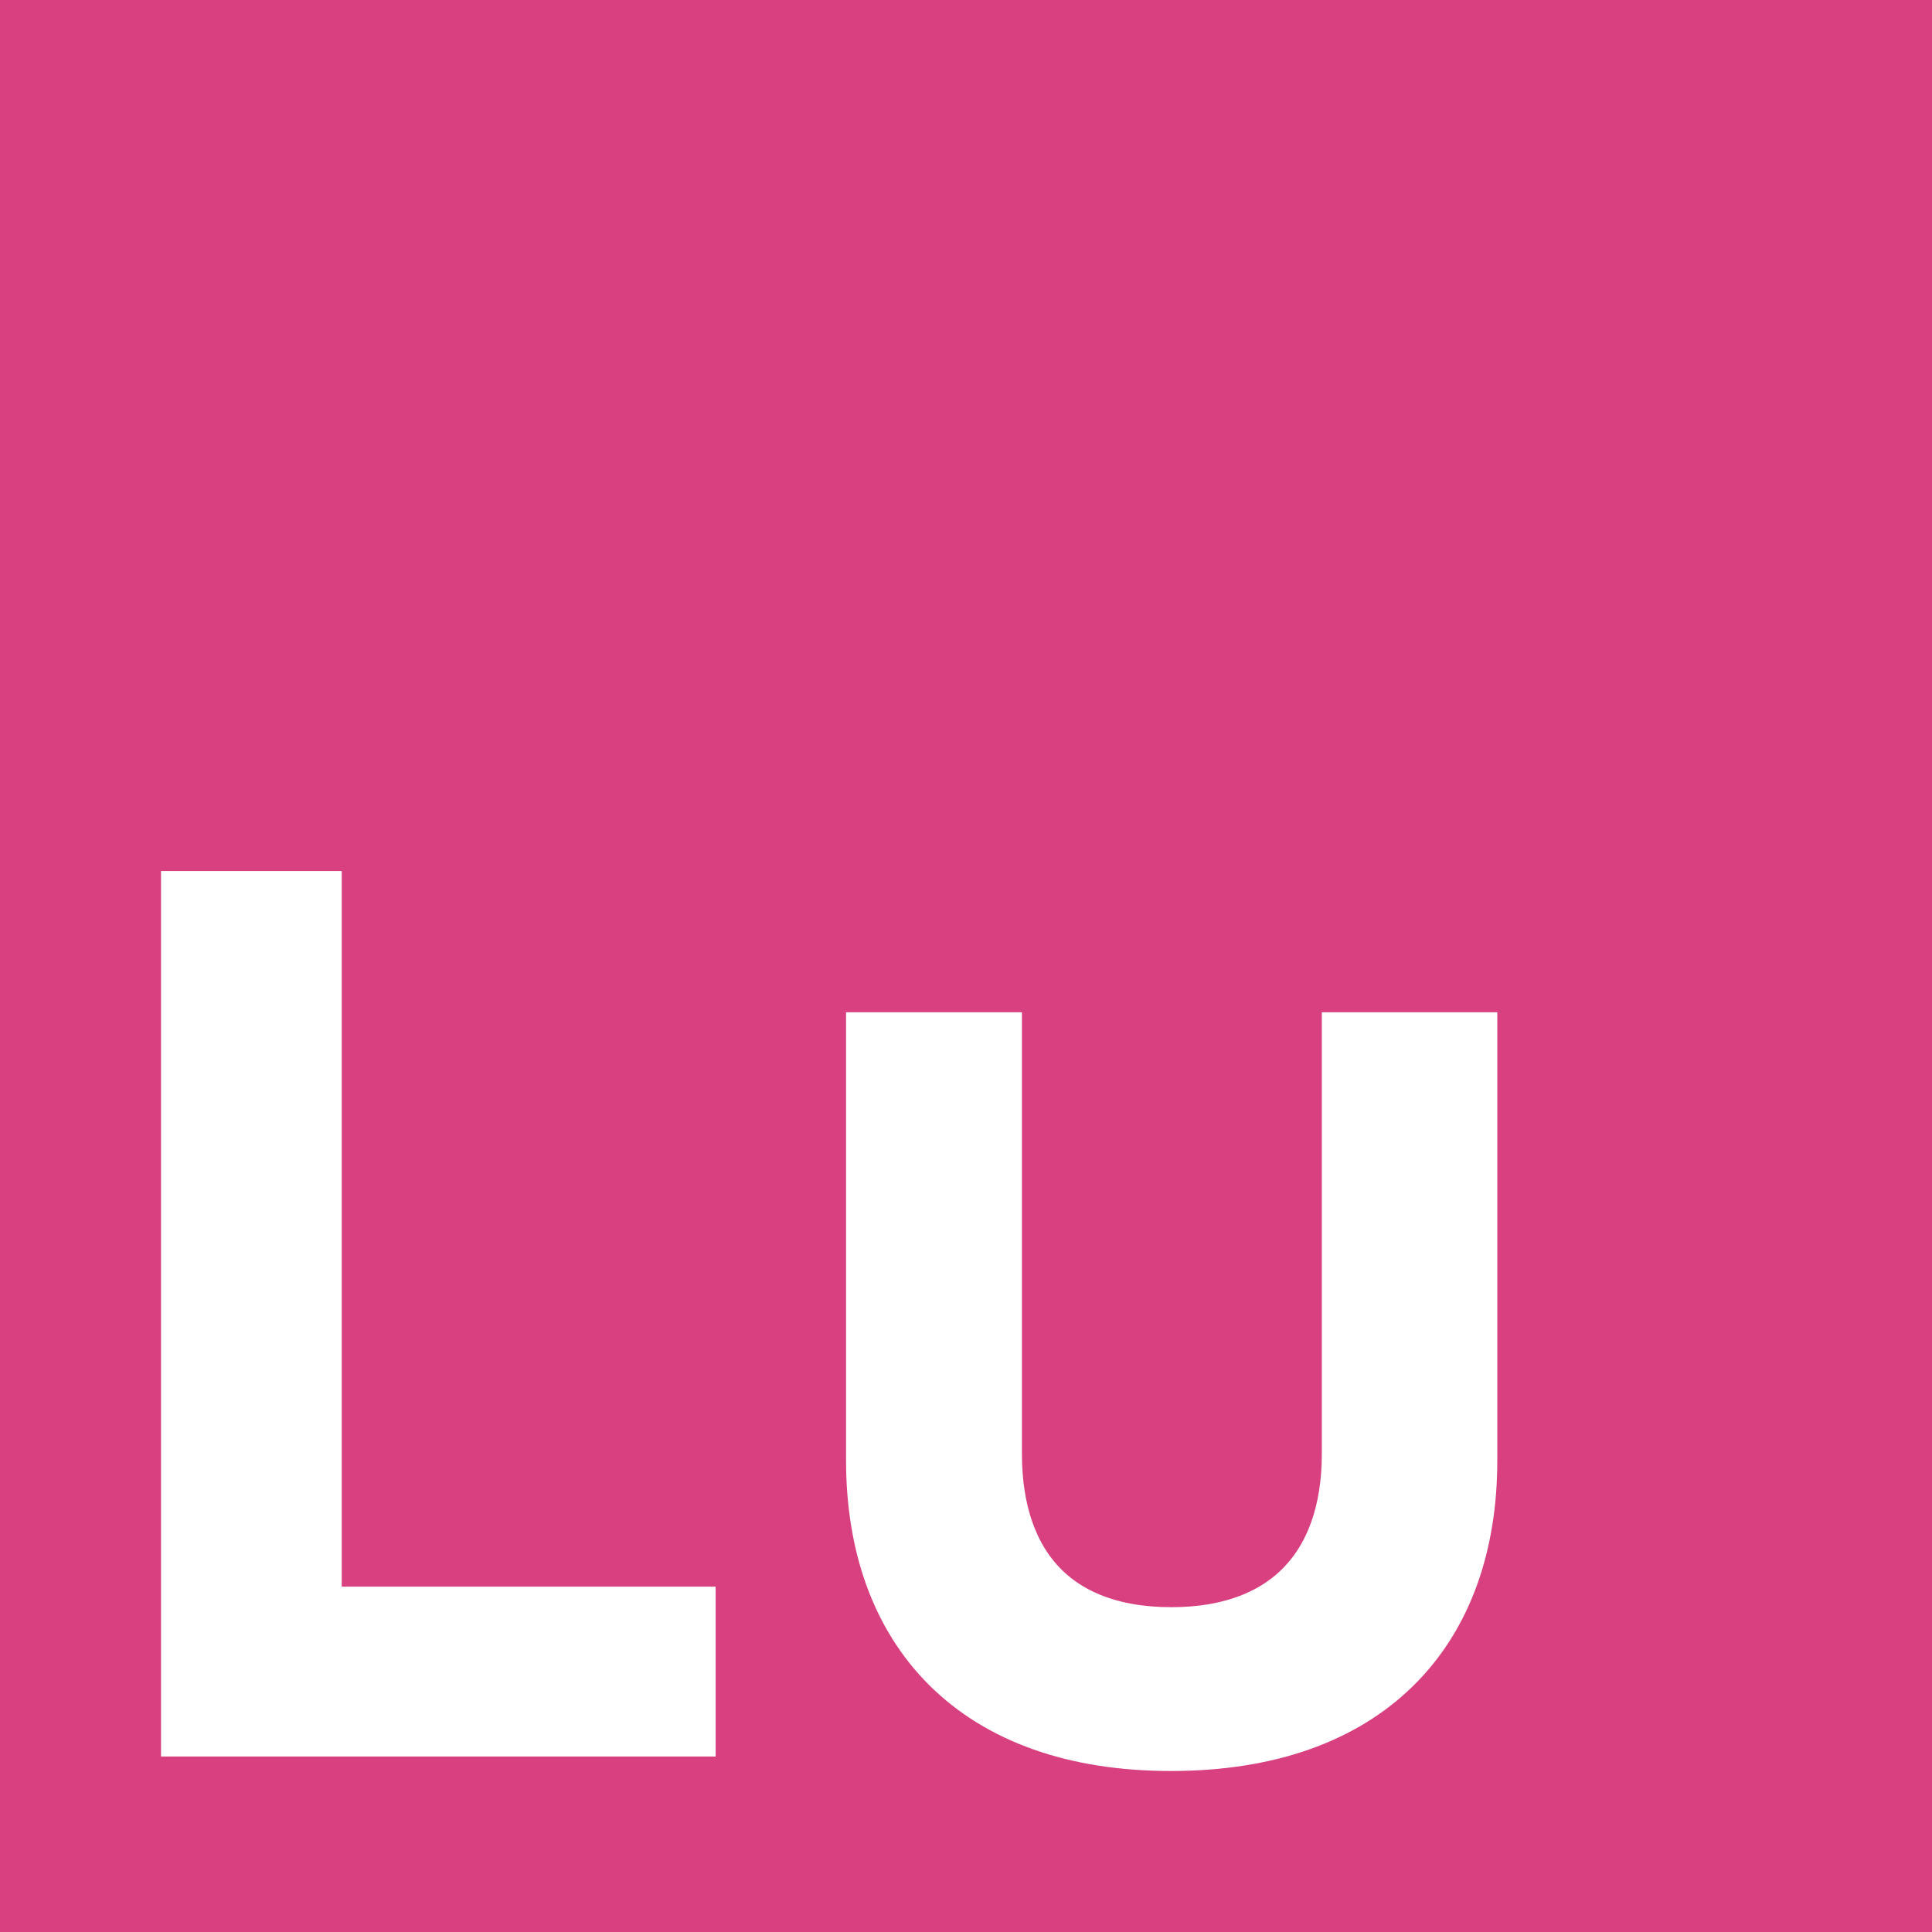
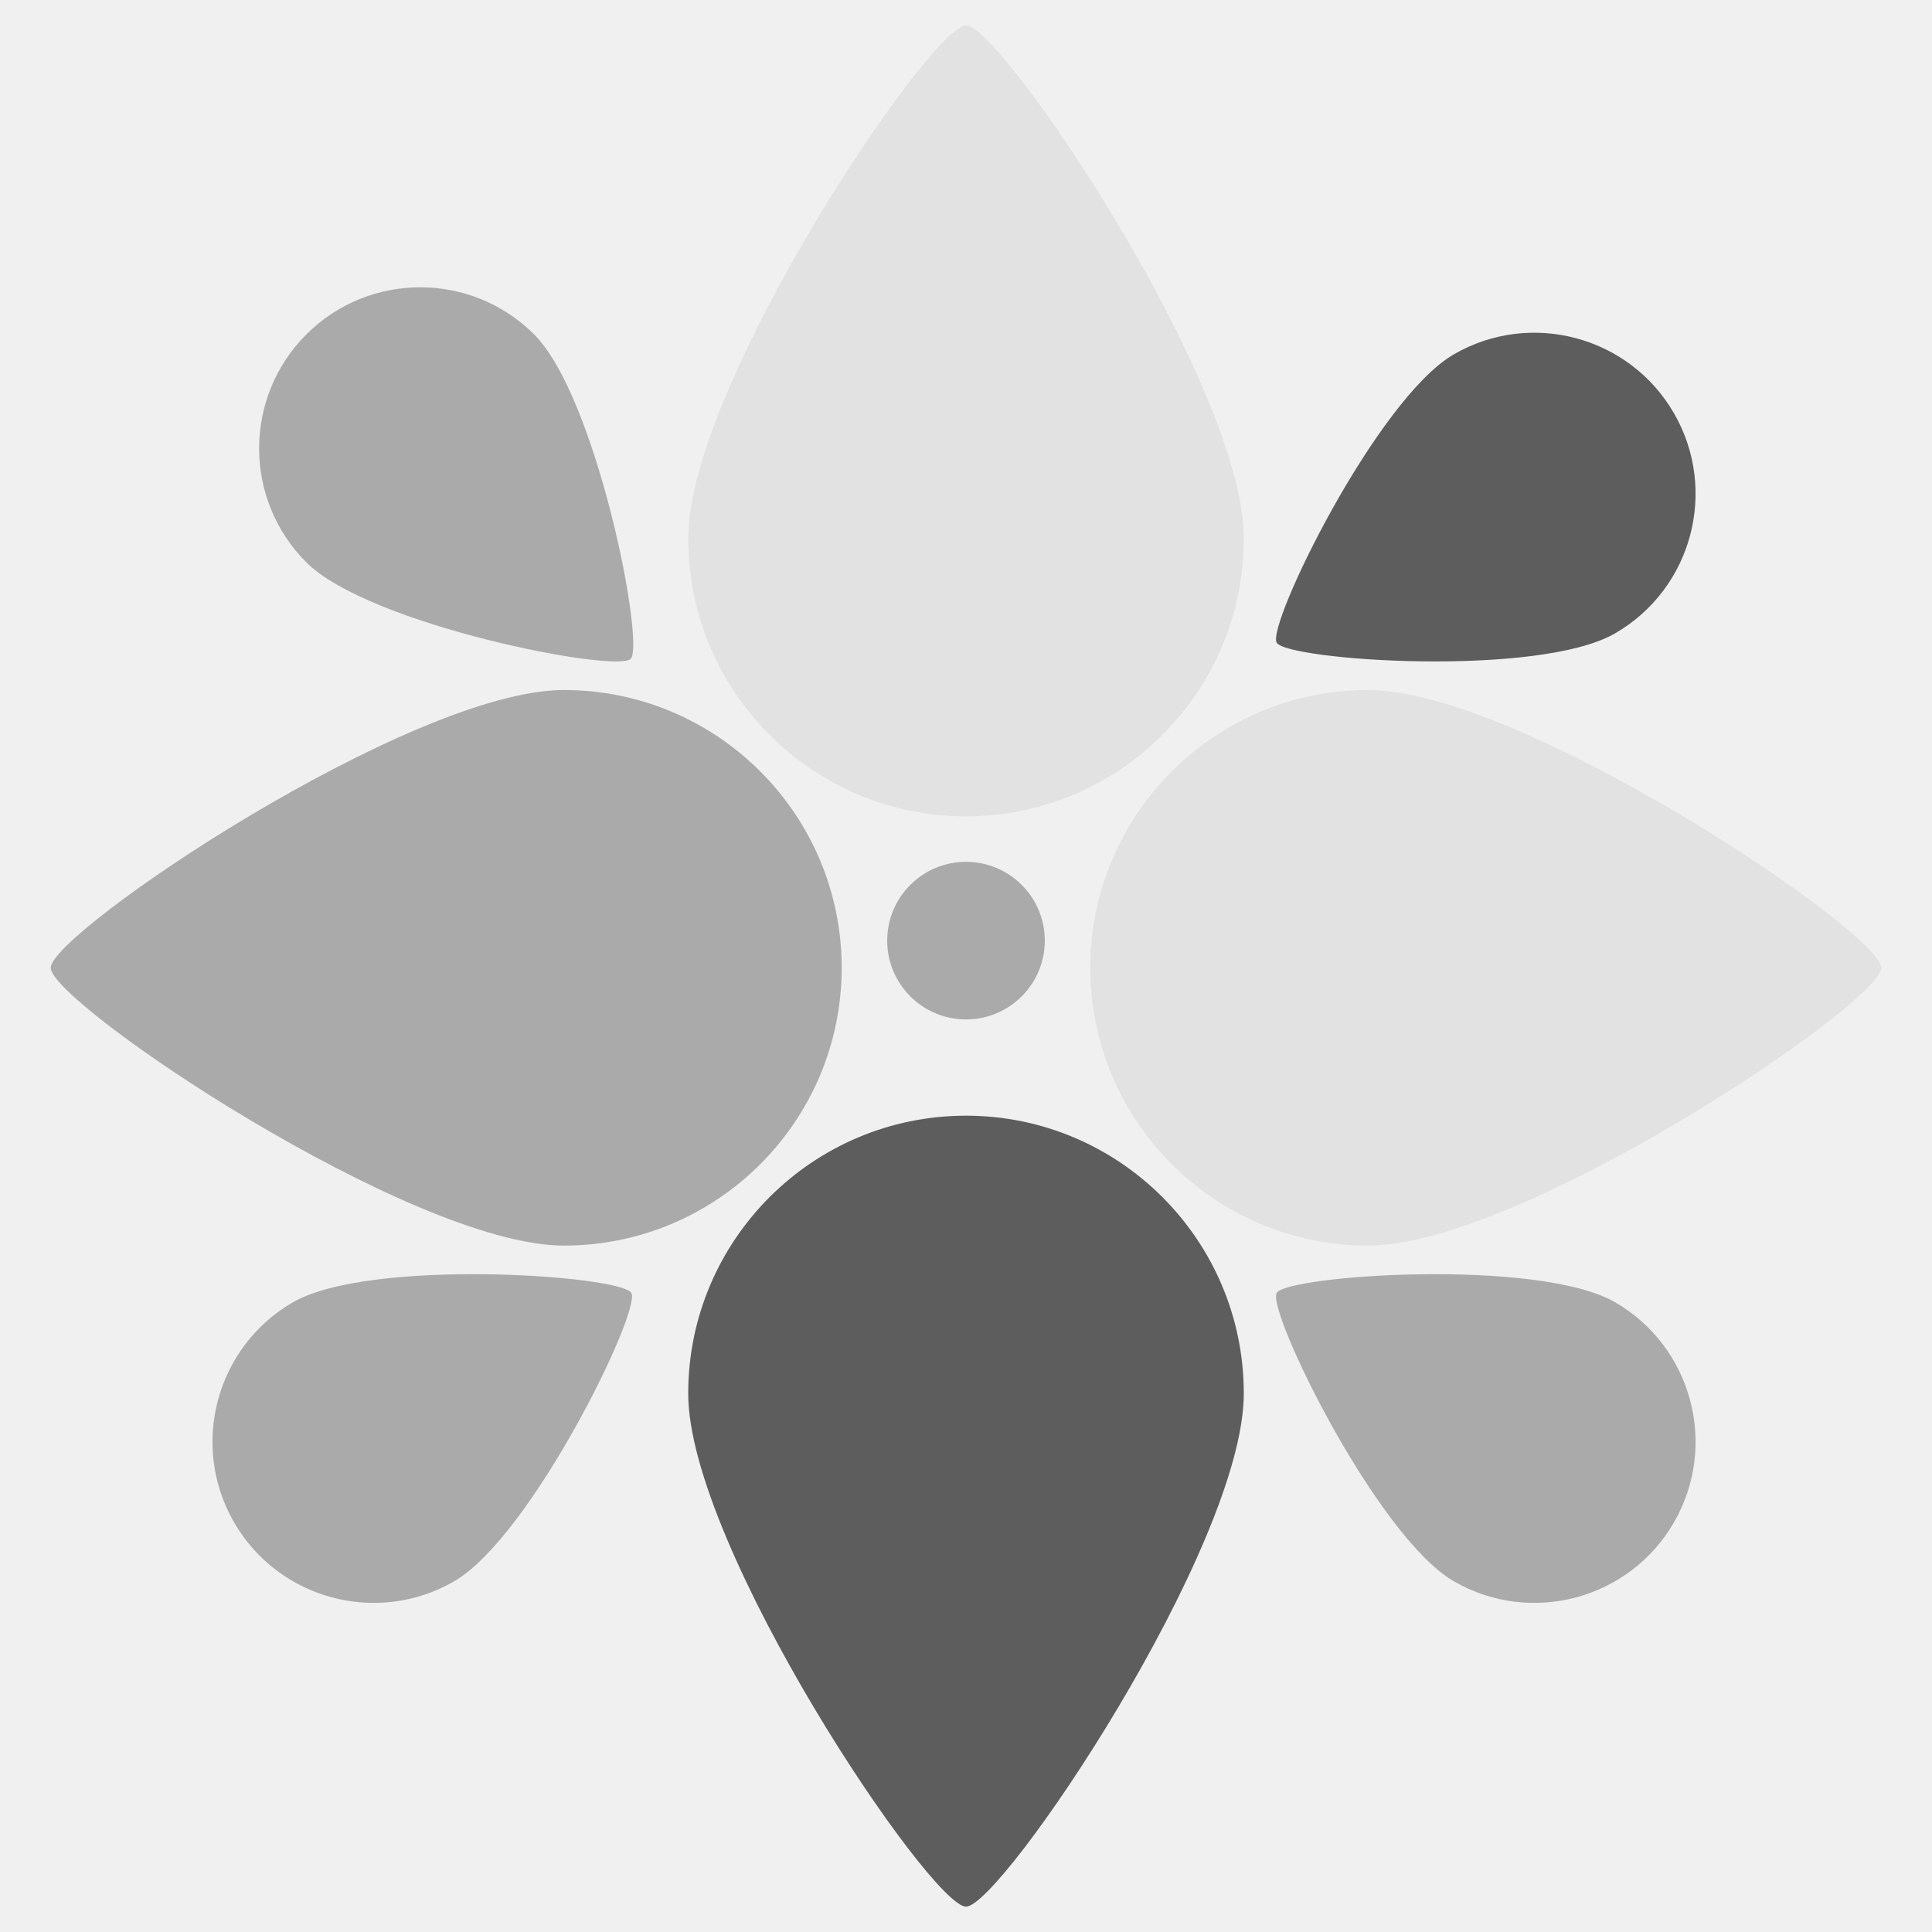
- <svg xmlns="http://www.w3.org/2000/svg" version="1.1" id="Layer_1" x="0px" y="0px" viewBox="0 0 480 480" style="enable-background:new 0 0 480 480;" xml:space="preserve">
-   <style type="text/css">
- 	.st0{fill:#D9407F;}
- 	.st1{fill:#FFFFFF;stroke:#FFFFFF;stroke-width:20;stroke-miterlimit:10;}
- </style>
-   <g>
-     <rect class="st0" width="480" height="480" />
-     <g>
-       <path class="st1" d="M50,426.4v-200h24.9v177.8h92.9v22.2L50,426.4L50,426.4z" />
-       <path class="st1" d="M220.2,362.8V261.5h23.7v99.8c0,29.4,16.5,48,47.1,48s47.4-18.6,47.4-48v-99.8H362v101.3    c0,40.8-24,67.2-71.1,67.2C243.9,430,220.2,403.3,220.2,362.8z" />
+ <svg xmlns="http://www.w3.org/2000/svg" width="100%" height="100%" viewBox="0 0 512 512" version="1.1" xml:space="preserve" style="fill-rule:evenodd;clip-rule:evenodd;stroke-linejoin:round;stroke-miterlimit:2;">
+   <g transform="matrix(1,0,0,1,-2827.87,-640.936)">
+     <g id="Starter" transform="matrix(1,0,0,1,2827.87,640.936)">
+       <rect x="0" y="0" width="512" height="512" style="fill:none;" />
+       <g transform="matrix(1,0,0,1,0,-6.72142)">
+         <g transform="matrix(0.195083,-6.57452e-18,6.57452e-18,0.195083,197.942,206.075)">
+           <circle cx="297.608" cy="255.914" r="107.047" style="fill:rgb(170,170,170);" />
+         </g>
+         <g transform="matrix(0.687714,0,0,-0.687714,51.331,325.432)">
+           <path d="M297.608,148.867C356.689,148.867 404.655,196.833 404.655,255.914C404.655,314.995 311.16,453.662 297.608,453.662C284.055,453.662 190.561,314.995 190.561,255.914C190.561,196.833 238.527,148.867 297.608,148.867Z" style="fill:rgb(226,226,226);" />
+         </g>
+         <g transform="matrix(0.282065,-0.282065,0.282065,0.282065,-44.7646,137.309)">
+           <path d="M297.608,148.867C356.689,148.867 404.655,196.833 404.655,255.914C404.655,314.995 311.16,453.662 297.608,453.662C284.055,453.662 190.561,314.995 190.561,255.914C190.561,196.833 238.527,148.867 297.608,148.867Z" style="fill:rgb(170,170,170);" />
+         </g>
+         <g transform="matrix(0.19945,0.345458,-0.345458,0.19945,435.694,-16.2562)">
+           <path d="M297.608,148.867C356.689,148.867 404.655,196.833 404.655,255.914C404.655,314.995 311.16,453.662 297.608,453.662C284.055,453.662 190.561,314.995 190.561,255.914C190.561,196.833 238.527,148.867 297.608,148.867Z" style="fill:rgb(93,93,93);" />
+         </g>
+         <g transform="matrix(0.19945,0.345458,0.345458,-0.19945,-48.758,337.035)">
+           <path d="M297.608,148.867C356.689,148.867 404.655,196.833 404.655,255.914C404.655,314.995 311.16,453.662 297.608,453.662C284.055,453.662 190.561,314.995 190.561,255.914C190.561,196.833 238.527,148.867 297.608,148.867Z" style="fill:rgb(170,170,170);" />
+         </g>
+         <g transform="matrix(0.19945,-0.345458,-0.345458,-0.19945,435.694,542.657)">
+           <path d="M297.608,148.867C356.689,148.867 404.655,196.833 404.655,255.914C404.655,314.995 311.16,453.662 297.608,453.662C284.055,453.662 190.561,314.995 190.561,255.914C190.561,196.833 238.527,148.867 297.608,148.867Z" style="fill:rgb(170,170,170);" />
+         </g>
+         <g transform="matrix(-0.687714,8.42206e-17,8.42206e-17,0.687714,460.669,200.011)">
+           <path d="M297.608,148.867C356.689,148.867 404.655,196.833 404.655,255.914C404.655,314.995 311.16,453.662 297.608,453.662C284.055,453.662 190.561,314.995 190.561,255.914C190.561,196.833 238.527,148.867 297.608,148.867Z" style="fill:rgb(93,93,93);" />
+         </g>
+         <g transform="matrix(5.25962e-17,-0.687714,-0.687714,-5.25962e-17,325.432,467.87)">
+           <path d="M297.608,148.867C356.689,148.867 404.655,196.833 404.655,255.914C404.655,314.995 311.16,453.662 297.608,453.662C284.055,453.662 190.561,314.995 190.561,255.914C190.561,196.833 238.527,148.867 297.608,148.867Z" style="fill:rgb(170,170,170);" />
+         </g>
+         <g transform="matrix(-5.25962e-17,-0.687714,0.687714,-5.25962e-17,186.568,467.87)">
+           <path d="M297.608,148.867C356.689,148.867 404.655,196.833 404.655,255.914C404.655,314.995 311.16,453.662 297.608,453.662C284.055,453.662 190.561,314.995 190.561,255.914C190.561,196.833 238.527,148.867 297.608,148.867Z" style="fill:rgb(226,226,226);" />
+         </g>
+       </g>
    </g>
  </g>
</svg>
